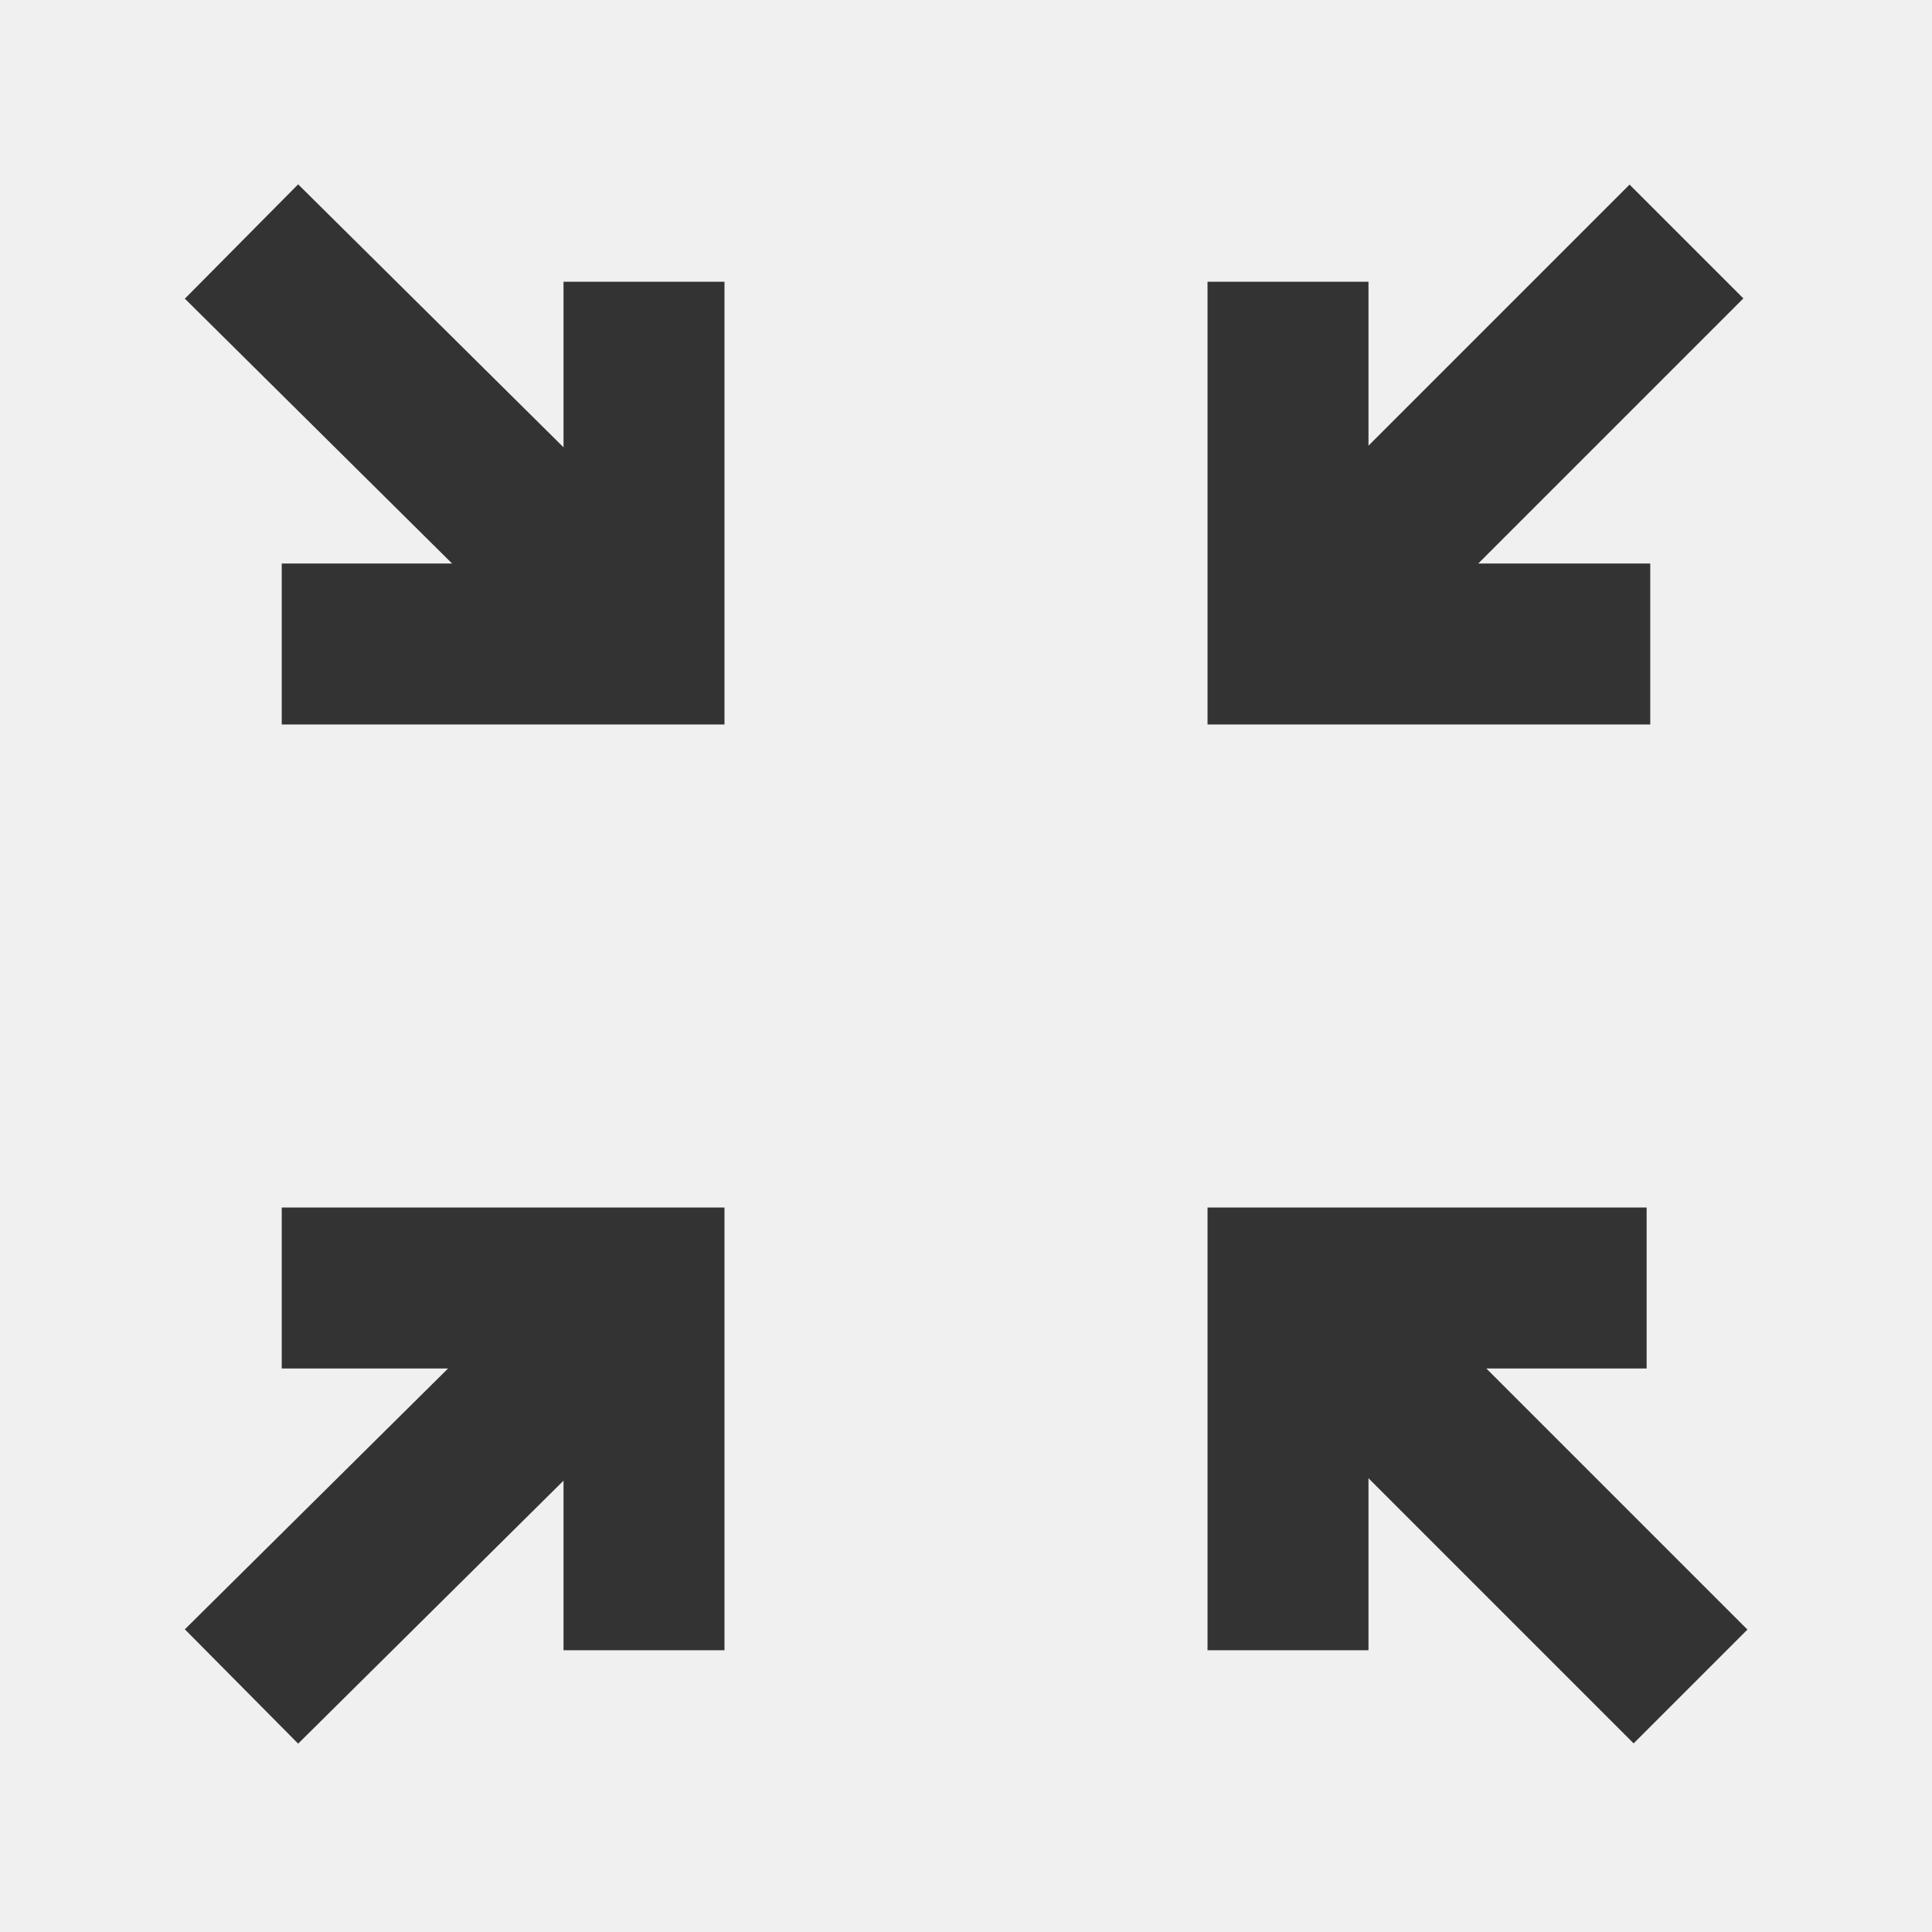
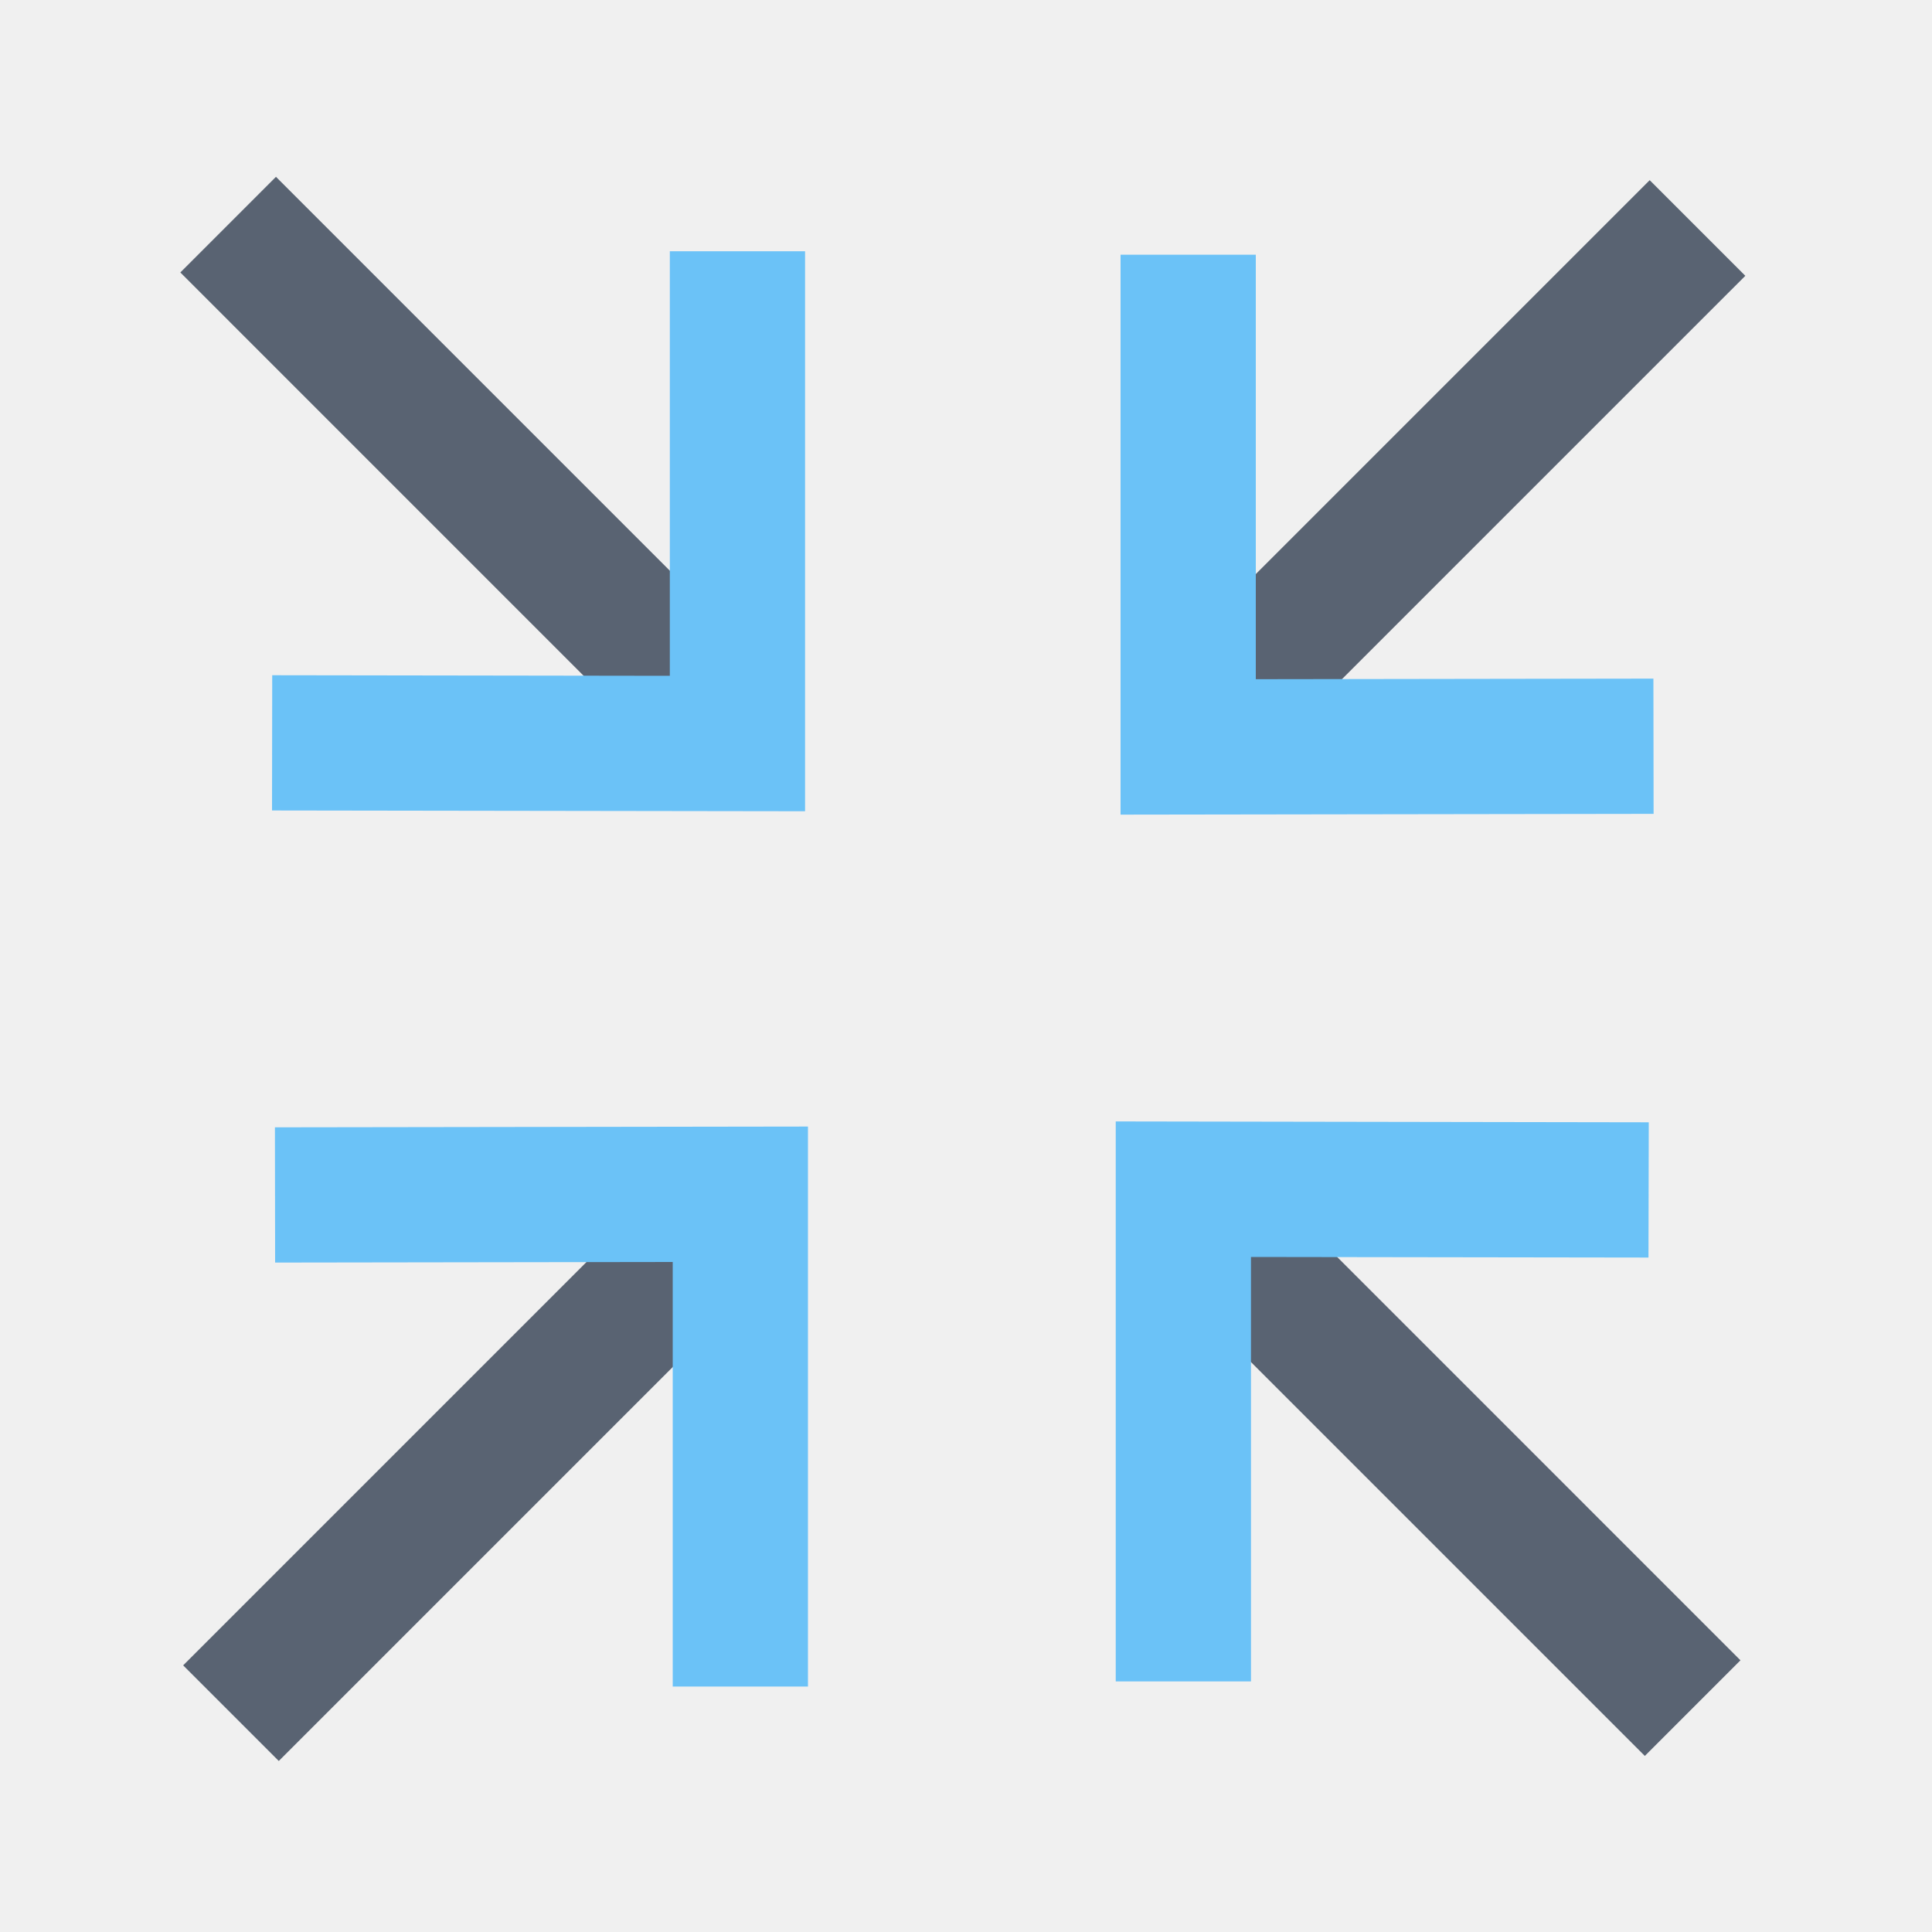
- <svg xmlns="http://www.w3.org/2000/svg" xmlns:xlink="http://www.w3.org/1999/xlink" width="16" height="16" fill="none" viewBox="0 0 16 16">
-   <defs>
-     <rect id="path_0" width="16" height="16" x="0" y="0" />
-   </defs>
-   <g opacity="1" transform="translate(0 0) rotate(0 8 8)">
-     <mask id="bg-mask-0" fill="#fff">
-       <use xlink:href="#path_0" />
-     </mask>
-     <g mask="url(#bg-mask-0)">
-       <path id="路径 1" style="stroke:#333;stroke-width:1.333;stroke-opacity:1;stroke-dasharray:0 0" d="M0,0L3.33,3.3" transform="translate(2 2) rotate(0 1.666667 1.649917)" />
-       <path id="路径 2" style="stroke:#333;stroke-width:1.333;stroke-opacity:1;stroke-dasharray:0 0" d="M0,3.3L3.33,0" transform="translate(2 10.66667) rotate(0 1.666667 1.649917)" />
-       <path id="路径 3" style="stroke:#333;stroke-width:1.333;stroke-opacity:1;stroke-dasharray:0 0" d="M3.3,3.3L0,0" transform="translate(10.7002 10.66667) rotate(0 1.649917 1.649917)" />
-       <path id="路径 4" style="stroke:#333;stroke-width:1.333;stroke-opacity:1;stroke-dasharray:0 0" d="M3.3,0L0,3.3" transform="translate(10.66667 2) rotate(0 1.649917 1.649917)" />
-       <path id="路径 5" style="stroke:#333;stroke-width:1.333;stroke-opacity:1;stroke-dasharray:0 0" d="M0,0L0,3L3,3" transform="translate(10.66667 2.333333) rotate(0 1.5 1.5)" />
-       <path id="路径 6" style="stroke:#333;stroke-width:1.333;stroke-opacity:1;stroke-dasharray:0 0" d="M3,0L3,3L0,3" transform="translate(2.333333 2.333333) rotate(0 1.5 1.5)" />
-       <path id="路径 7" style="stroke:#333;stroke-width:1.333;stroke-opacity:1;stroke-dasharray:0 0" d="M3,3L3,0L0,0" transform="translate(2.333333 10.66667) rotate(0 1.5 1.5)" />
-       <path id="路径 8" style="stroke:#333;stroke-width:1.333;stroke-opacity:1;stroke-dasharray:0 0" d="M0,3L0,0L2.97,0" transform="translate(10.66667 10.66667) rotate(0 1.48325 1.5)" />
-     </g>
-   </g>
+ <svg xmlns="http://www.w3.org/2000/svg" t="1686932556886" class="icon" viewBox="0 0 1024 1024" version="1.1" p-id="52257" width="16" height="16">
+   <path d="M95.585 144.41l50.683-50.688 257.695 257.7-50.688 50.688zM97.08 882.673l257.695-257.695 50.688 50.683-257.7 257.695zM616.673 353.193l257.695-257.695 50.688 50.688-257.7 257.69zM614.098 672.978l50.688-50.688 257.69 257.7-50.678 50.688z" fill="#596372" p-id="52258" />
+   <path d="M663.04 891.187h-71.68v-296.806l282.522 0.461-0.154 71.68-210.688-0.307zM593.92 431.77V135.014h71.68v224.973l210.739-0.307 0.102 71.68zM428.237 893.901h-71.68v-225.024l-210.739 0.307-0.102-71.68 282.522-0.41zM426.701 429.978l-282.522-0.41 0.102-71.68 210.739 0.307V133.171h71.68z" fill="#6BC2F7" p-id="52259" />
</svg>
